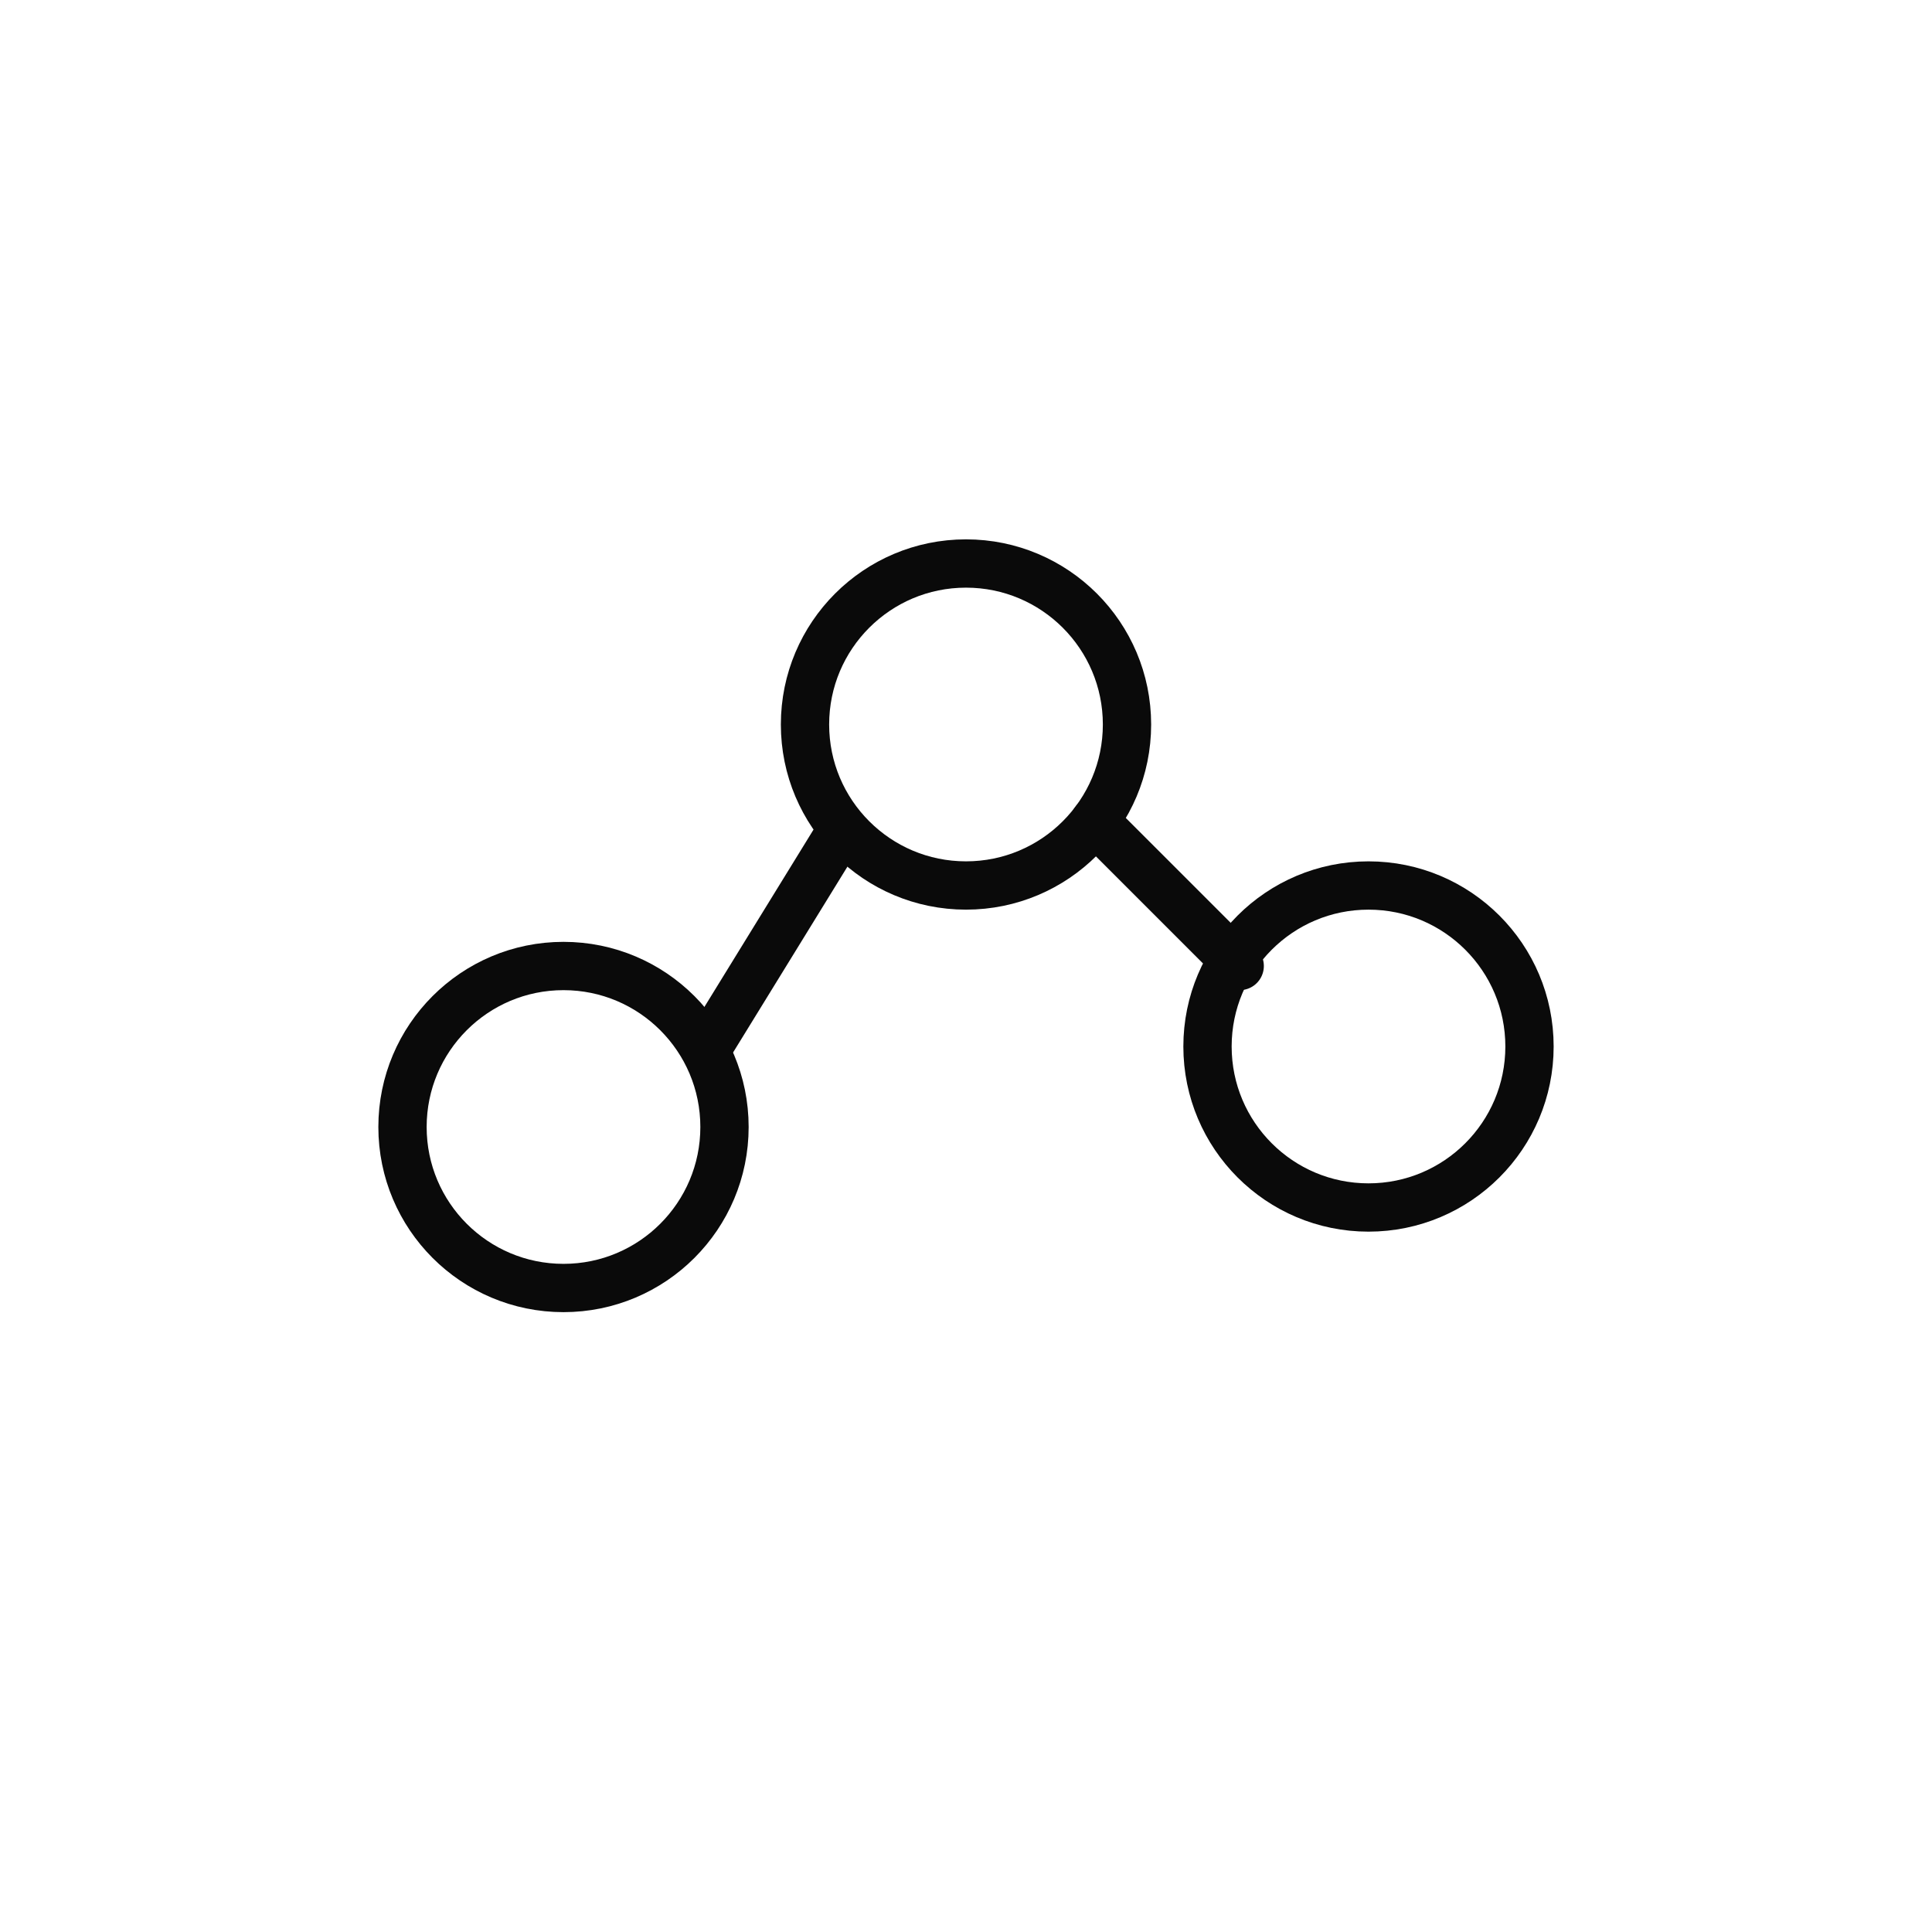
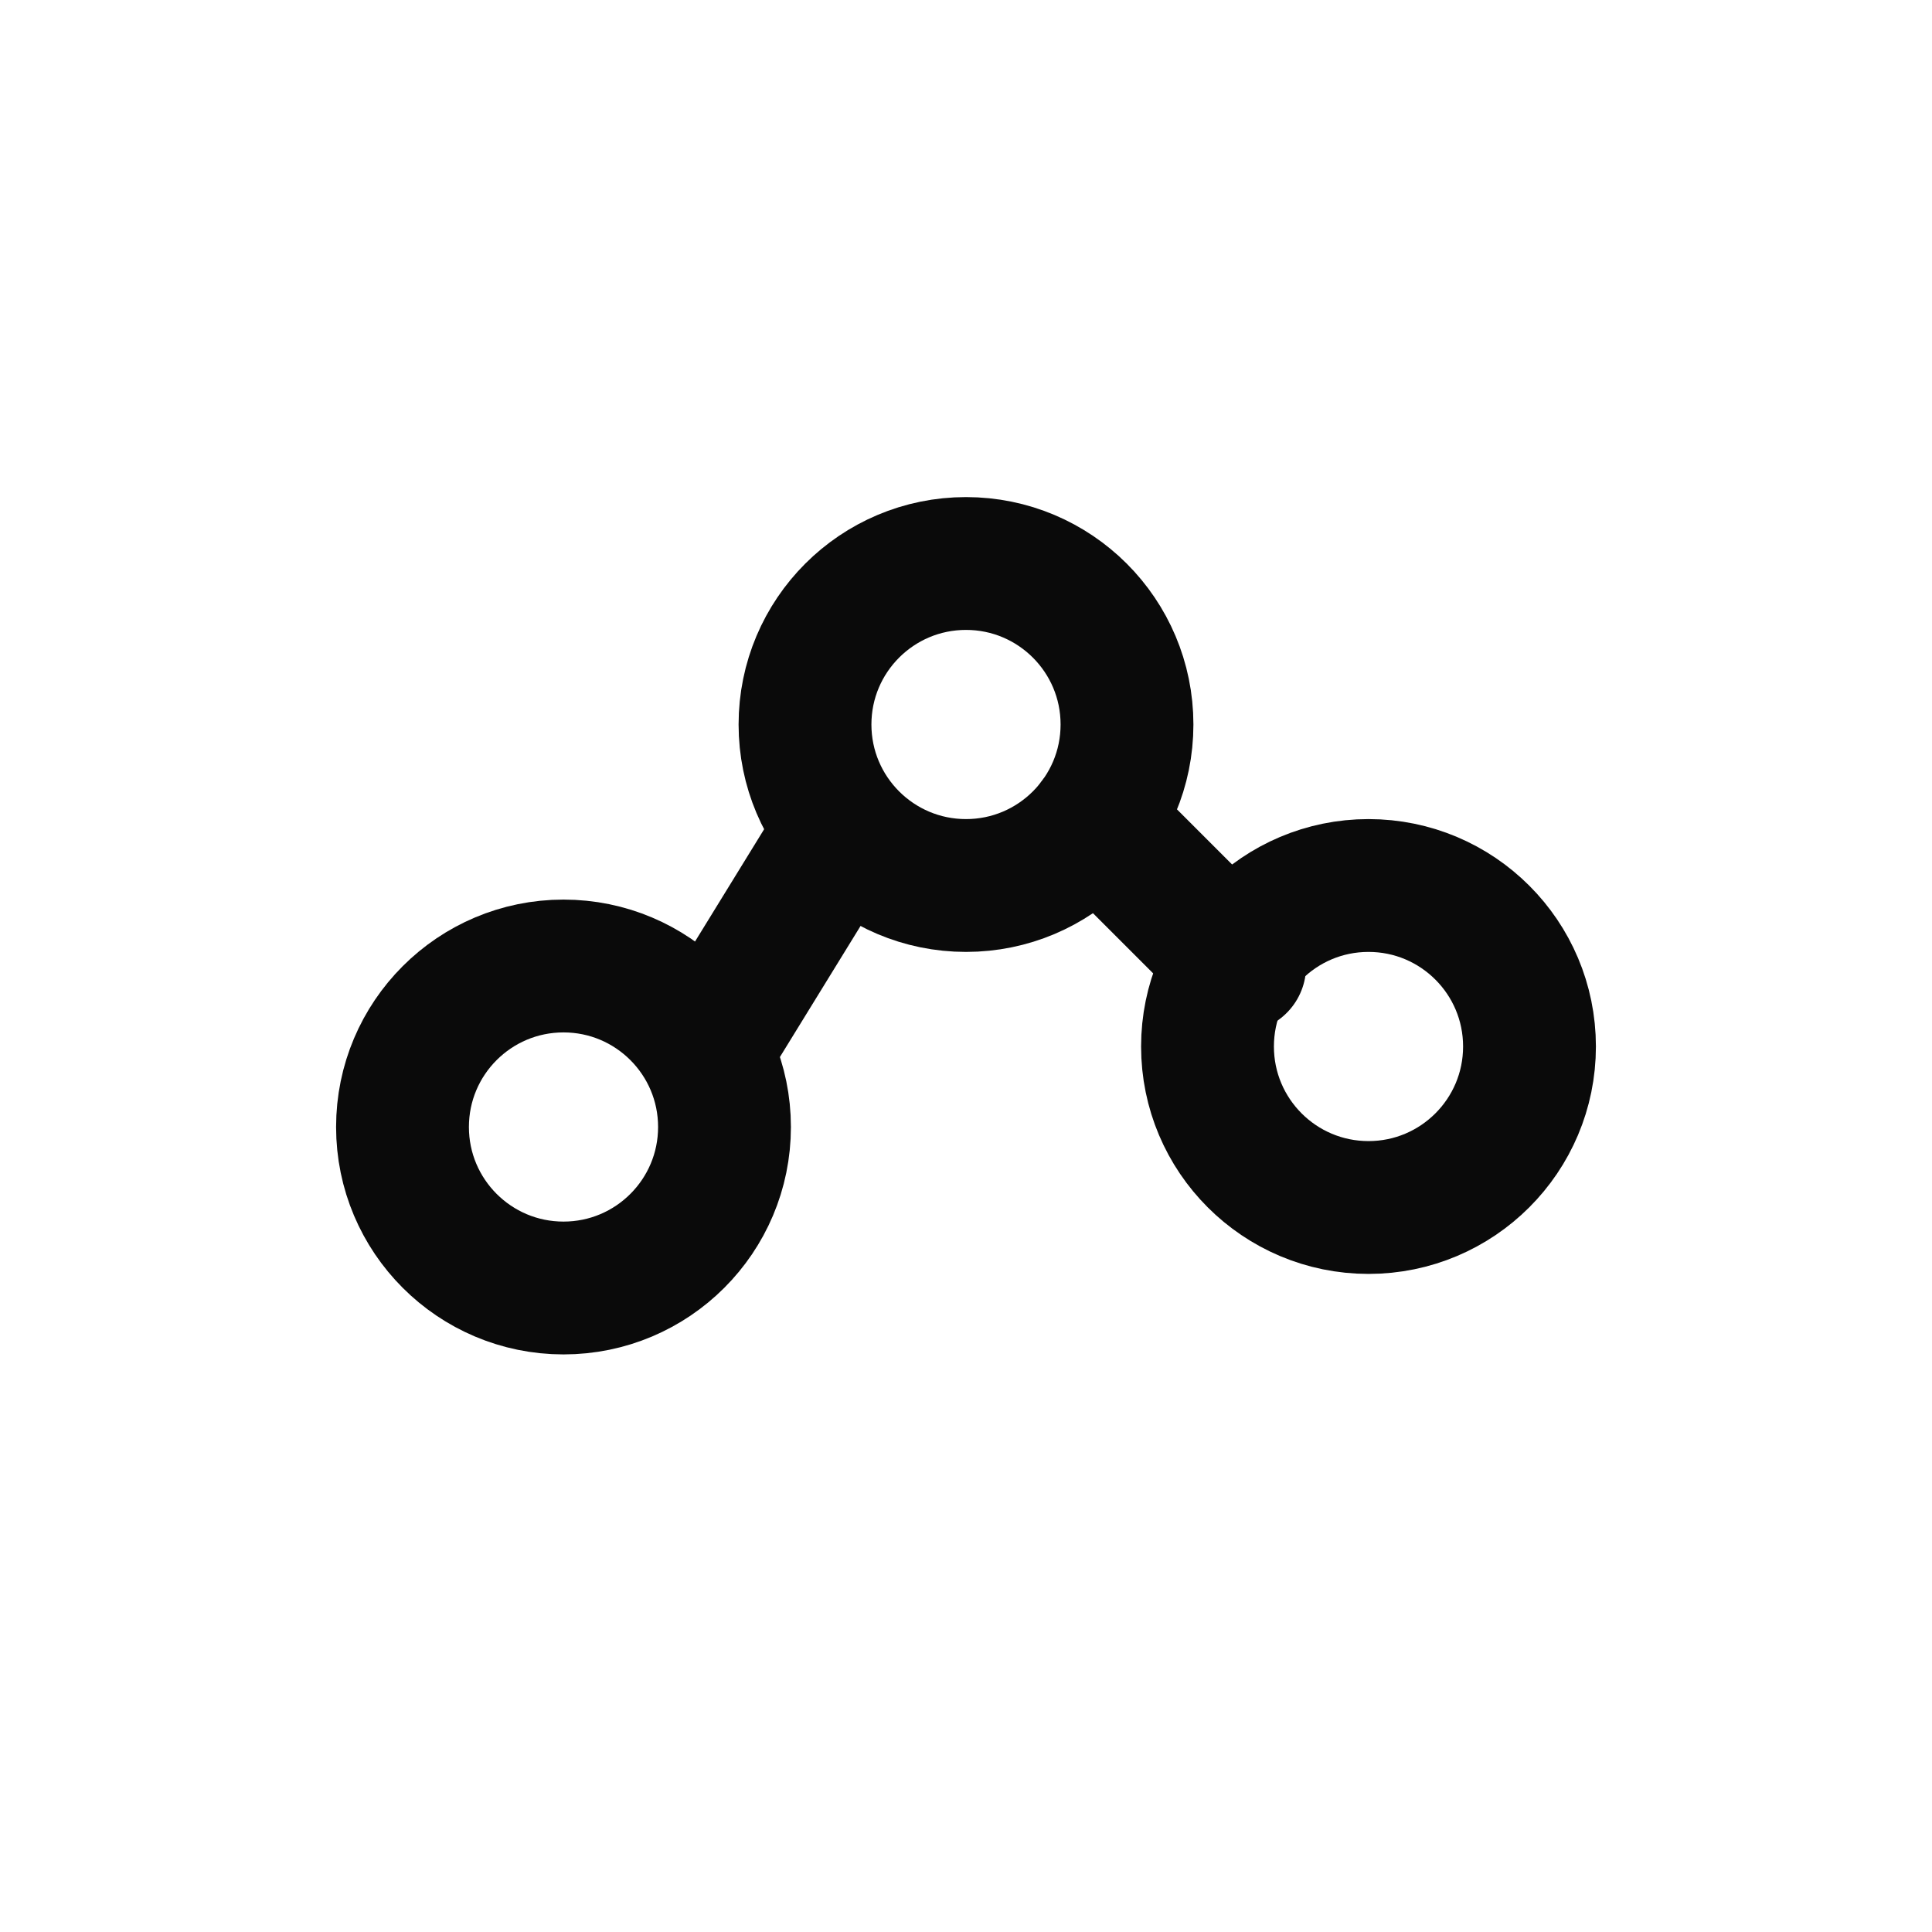
- <svg xmlns="http://www.w3.org/2000/svg" viewBox="0 0 24 24" fill="none" stroke="#0A0A0A" stroke-width="0.6" stroke-linecap="round" stroke-linejoin="round">
+ <svg xmlns="http://www.w3.org/2000/svg" viewBox="0 0 24 24" fill="none" stroke="#0A0A0A" stroke-width="1.65" stroke-linecap="round" stroke-linejoin="round">
  <circle cx="7" cy="14" r="2" />
  <circle cx="12" cy="9" r="2" />
  <circle cx="17" cy="13" r="2" />
  <path d="M8.8 13 10.4 10.4M13.6 10.2 15.4 12" />
</svg>
